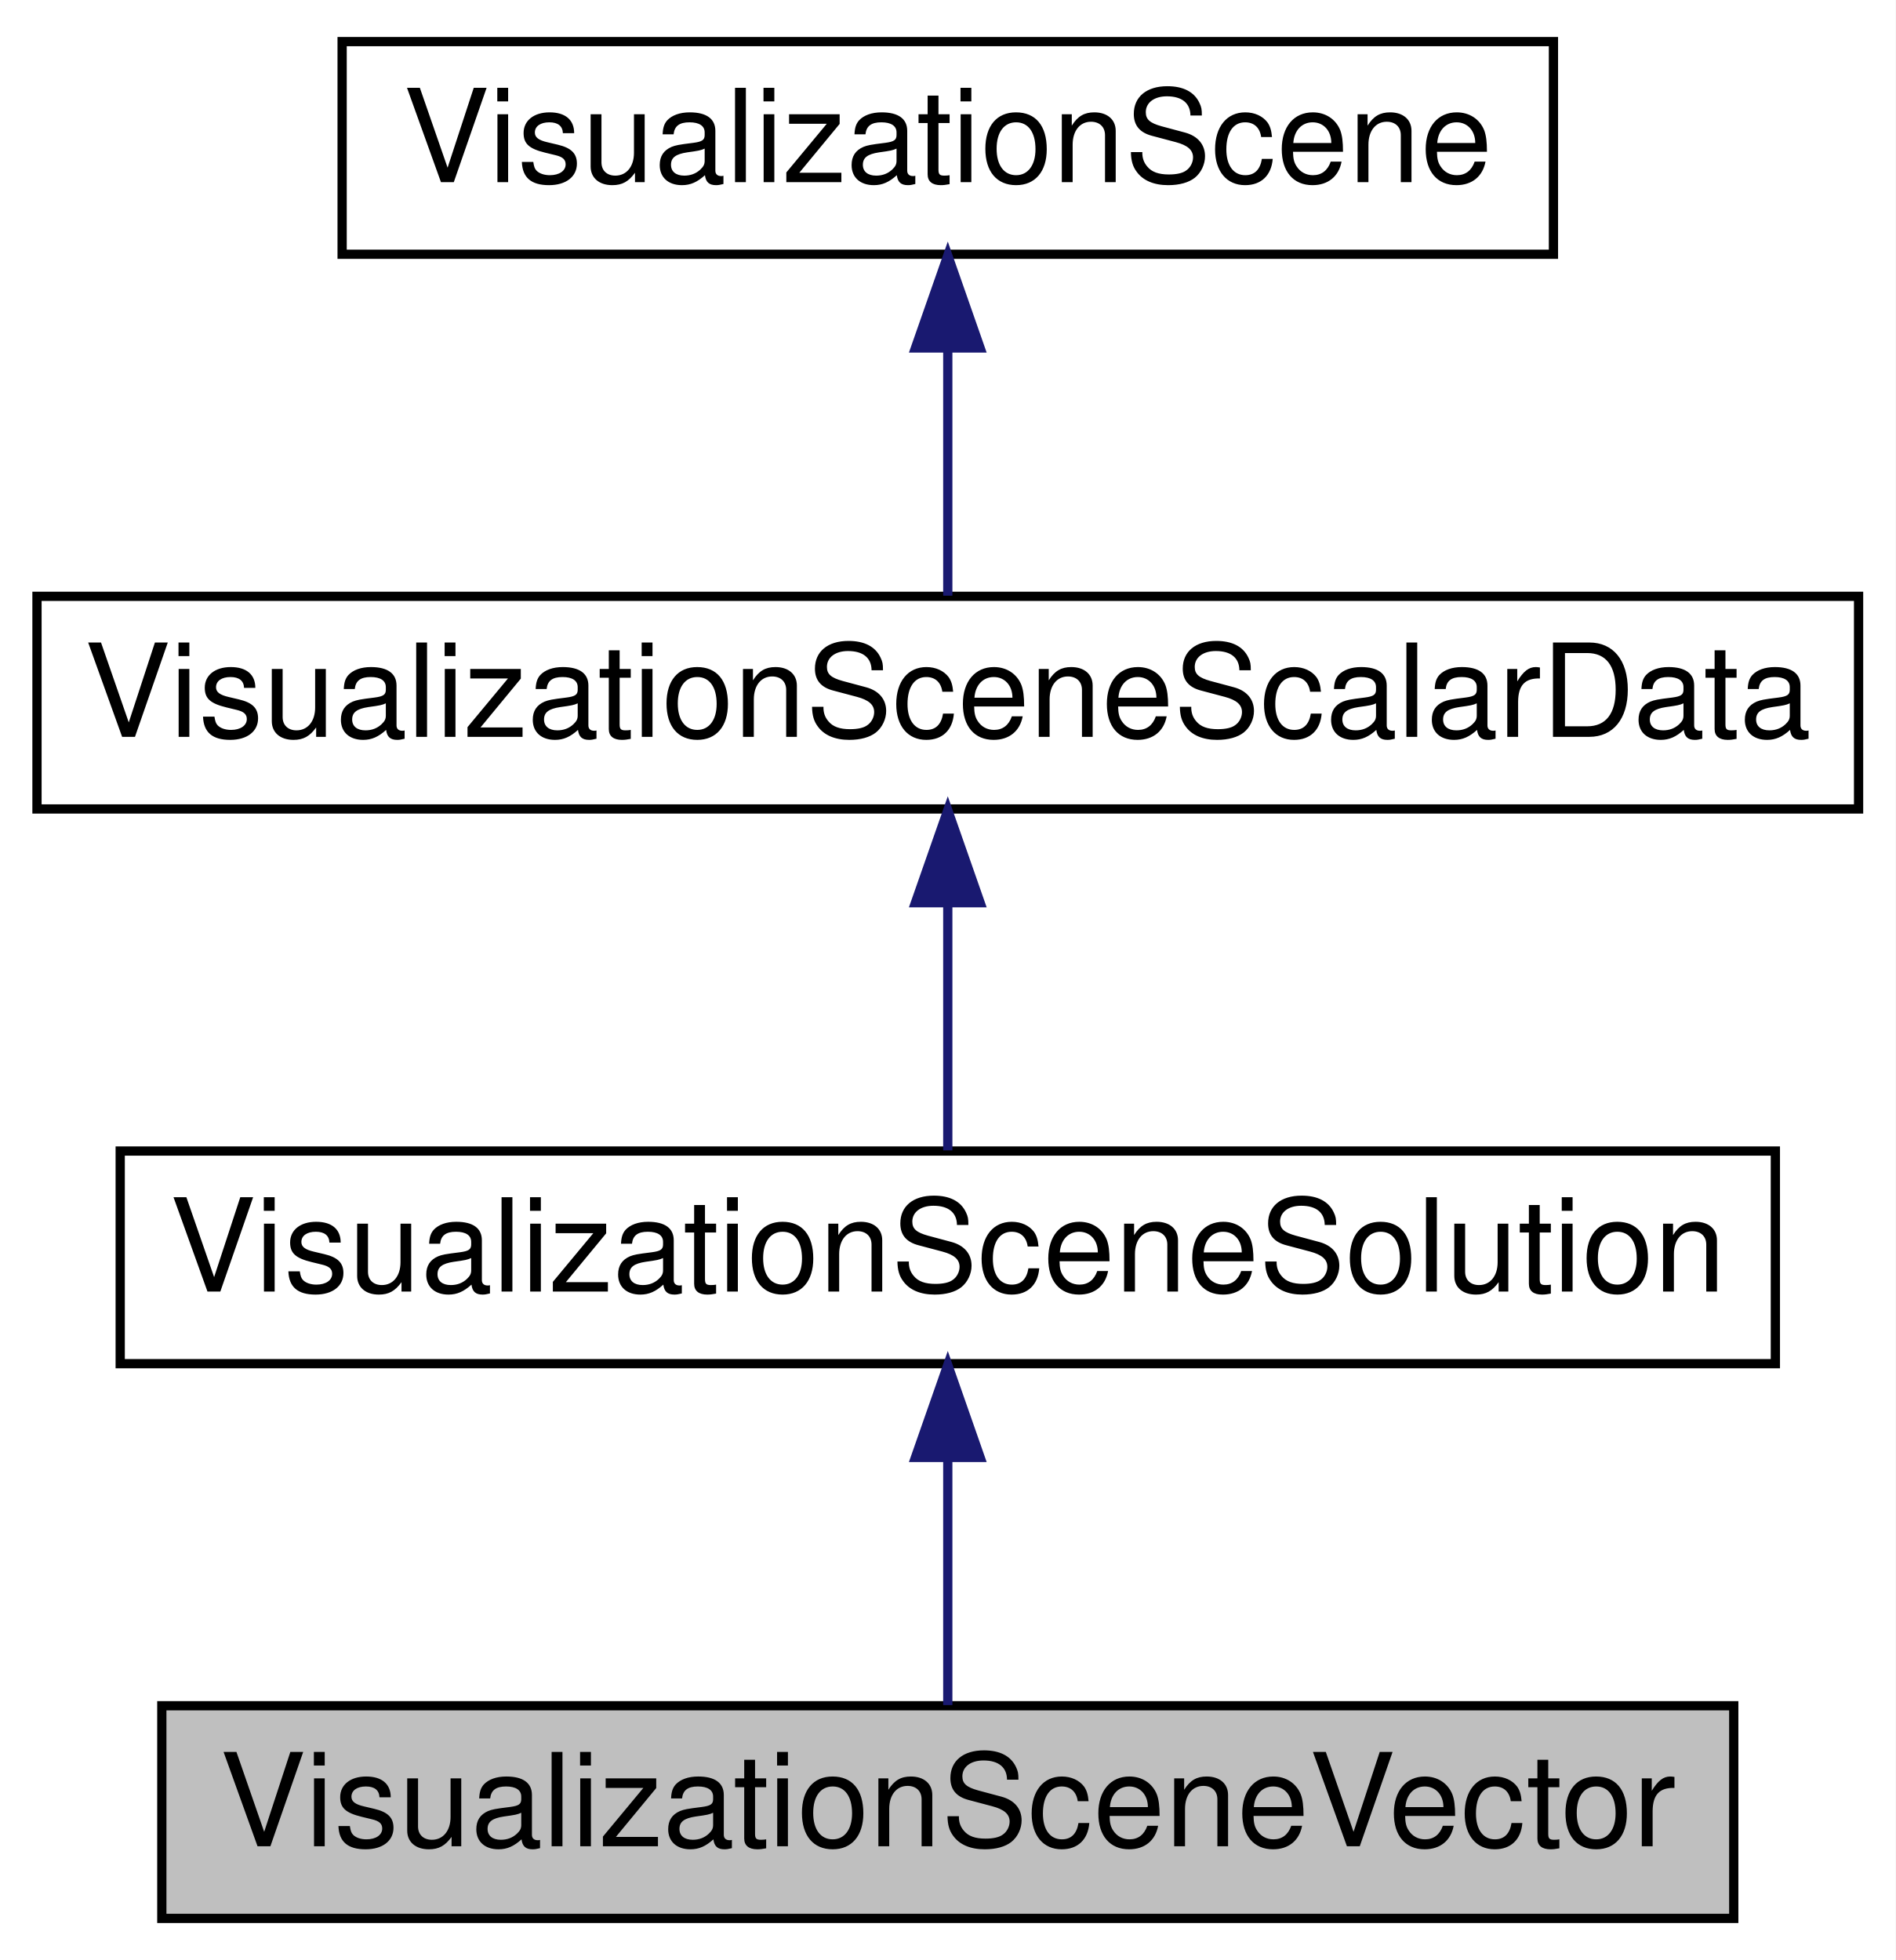
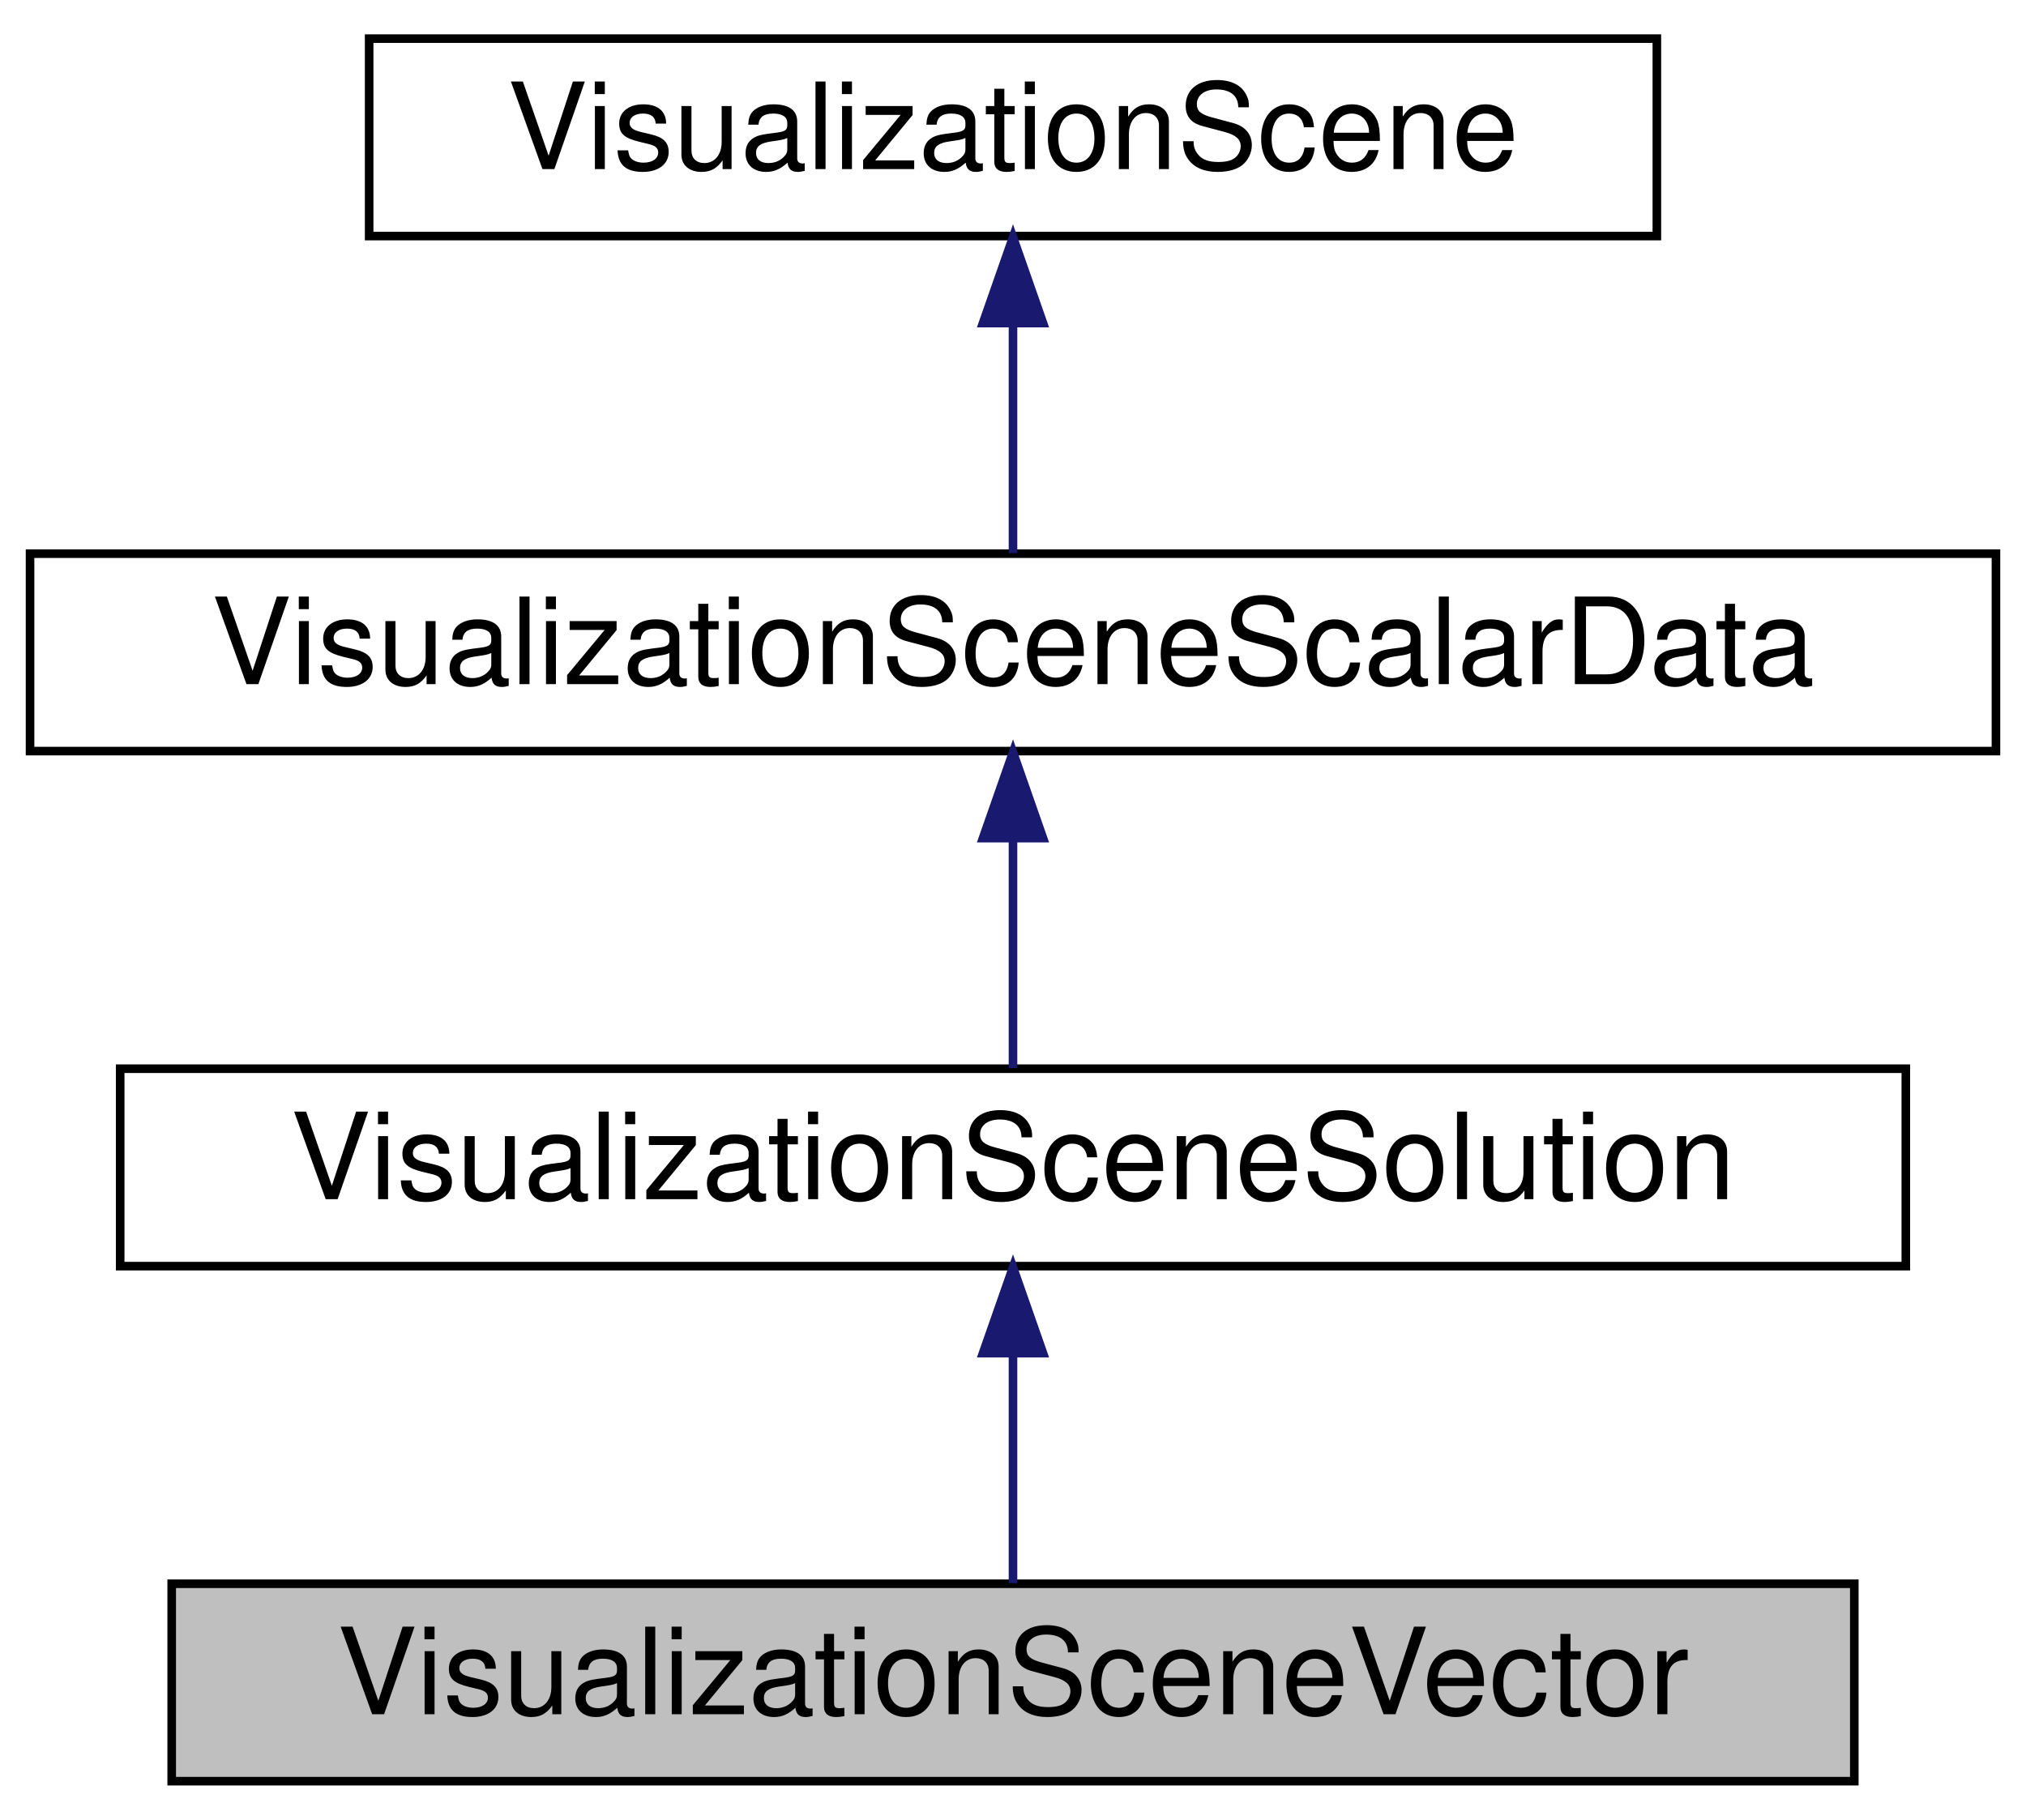
- <svg xmlns="http://www.w3.org/2000/svg" xmlns:xlink="http://www.w3.org/1999/xlink" width="205pt" height="212pt" viewBox="0.00 0.00 205.00 212.00">
+ <svg xmlns="http://www.w3.org/2000/svg" xmlns:xlink="http://www.w3.org/1999/xlink" width="236pt" height="212pt" viewBox="0.00 0.00 236.00 212.00">
  <g id="graph0" class="graph" transform="scale(1 1) rotate(0) translate(4 208)">
-     <polygon fill="white" stroke="transparent" points="-4,4 -4,-208 201,-208 201,4 -4,4" />
+     <polygon fill="white" stroke="white" points="-4,5 -4,-208 233,-208 233,5 -4,5" />
    <g id="node1" class="node">
-       <g id="a_node1">
-         <a xlink:title=" ">
-           <polygon fill="#bfbfbf" stroke="black" points="13.5,-0.5 13.5,-23.5 183.5,-23.5 183.5,-0.5 13.5,-0.5" />
-           <text text-anchor="middle" x="98.5" y="-8.3" font-family="Helvetica,sans-Serif" font-size="14.00">VisualizationSceneVector</text>
-         </a>
-       </g>
+       <polygon fill="#bfbfbf" stroke="black" points="16,-0.5 16,-23.5 212,-23.5 212,-0.5 16,-0.5" />
+       <text text-anchor="middle" x="114" y="-8.3" font-family="Helvetica,sans-Serif" font-size="14.00">VisualizationSceneVector</text>
    </g>
    <g id="node2" class="node">
      <g id="a_node2">
-         <a xlink:href="classVisualizationSceneSolution.html" target="_top" xlink:title=" ">
-           <polygon fill="white" stroke="black" points="9,-60.5 9,-83.5 188,-83.5 188,-60.5 9,-60.5" />
-           <text text-anchor="middle" x="98.5" y="-68.3" font-family="Helvetica,sans-Serif" font-size="14.00">VisualizationSceneSolution</text>
+         <a xlink:href="classVisualizationSceneSolution.html" target="_top" xlink:title="VisualizationSceneSolution">
+           <polygon fill="white" stroke="black" points="10,-60.5 10,-83.5 218,-83.5 218,-60.5 10,-60.5" />
+           <text text-anchor="middle" x="114" y="-68.3" font-family="Helvetica,sans-Serif" font-size="14.00">VisualizationSceneSolution</text>
        </a>
      </g>
    </g>
    <g id="edge1" class="edge">
-       <path fill="none" stroke="midnightblue" d="M98.5,-50.19C98.5,-41.17 98.5,-30.99 98.5,-23.57" />
-       <polygon fill="midnightblue" stroke="midnightblue" points="95,-50.36 98.5,-60.36 102,-50.36 95,-50.36" />
+       <path fill="none" stroke="midnightblue" d="M114,-50.191C114,-41.168 114,-30.994 114,-23.571" />
+       <polygon fill="midnightblue" stroke="midnightblue" points="110.5,-50.362 114,-60.362 117.5,-50.362 110.5,-50.362" />
    </g>
    <g id="node3" class="node">
      <g id="a_node3">
-         <a xlink:href="classVisualizationSceneScalarData.html" target="_top" xlink:title=" ">
-           <polygon fill="white" stroke="black" points="0,-120.5 0,-143.5 197,-143.5 197,-120.5 0,-120.5" />
-           <text text-anchor="middle" x="98.5" y="-128.3" font-family="Helvetica,sans-Serif" font-size="14.00">VisualizationSceneScalarData</text>
+         <a xlink:href="classVisualizationSceneScalarData.html" target="_top" xlink:title="VisualizationSceneScalarData">
+           <polygon fill="white" stroke="black" points="-0.5,-120.5 -0.5,-143.5 228.5,-143.5 228.5,-120.5 -0.5,-120.5" />
+           <text text-anchor="middle" x="114" y="-128.3" font-family="Helvetica,sans-Serif" font-size="14.00">VisualizationSceneScalarData</text>
        </a>
      </g>
    </g>
    <g id="edge2" class="edge">
-       <path fill="none" stroke="midnightblue" d="M98.5,-110.19C98.5,-101.17 98.5,-90.99 98.5,-83.57" />
-       <polygon fill="midnightblue" stroke="midnightblue" points="95,-110.36 98.5,-120.36 102,-110.36 95,-110.36" />
+       <path fill="none" stroke="midnightblue" d="M114,-110.191C114,-101.168 114,-90.994 114,-83.571" />
+       <polygon fill="midnightblue" stroke="midnightblue" points="110.5,-110.362 114,-120.362 117.5,-110.362 110.5,-110.362" />
    </g>
    <g id="node4" class="node">
      <g id="a_node4">
-         <a xlink:href="classVisualizationScene.html" target="_top" xlink:title=" ">
-           <polygon fill="white" stroke="black" points="33,-180.5 33,-203.5 164,-203.5 164,-180.5 33,-180.5" />
-           <text text-anchor="middle" x="98.5" y="-188.3" font-family="Helvetica,sans-Serif" font-size="14.00">VisualizationScene</text>
+         <a xlink:href="classVisualizationScene.html" target="_top" xlink:title="VisualizationScene">
+           <polygon fill="white" stroke="black" points="39,-180.5 39,-203.5 189,-203.5 189,-180.5 39,-180.5" />
+           <text text-anchor="middle" x="114" y="-188.3" font-family="Helvetica,sans-Serif" font-size="14.00">VisualizationScene</text>
        </a>
      </g>
    </g>
    <g id="edge3" class="edge">
-       <path fill="none" stroke="midnightblue" d="M98.5,-170.19C98.5,-161.17 98.5,-150.99 98.5,-143.57" />
-       <polygon fill="midnightblue" stroke="midnightblue" points="95,-170.36 98.5,-180.36 102,-170.36 95,-170.36" />
+       <path fill="none" stroke="midnightblue" d="M114,-170.191C114,-161.168 114,-150.994 114,-143.571" />
+       <polygon fill="midnightblue" stroke="midnightblue" points="110.5,-170.362 114,-180.362 117.5,-170.362 110.5,-170.362" />
    </g>
  </g>
</svg>
